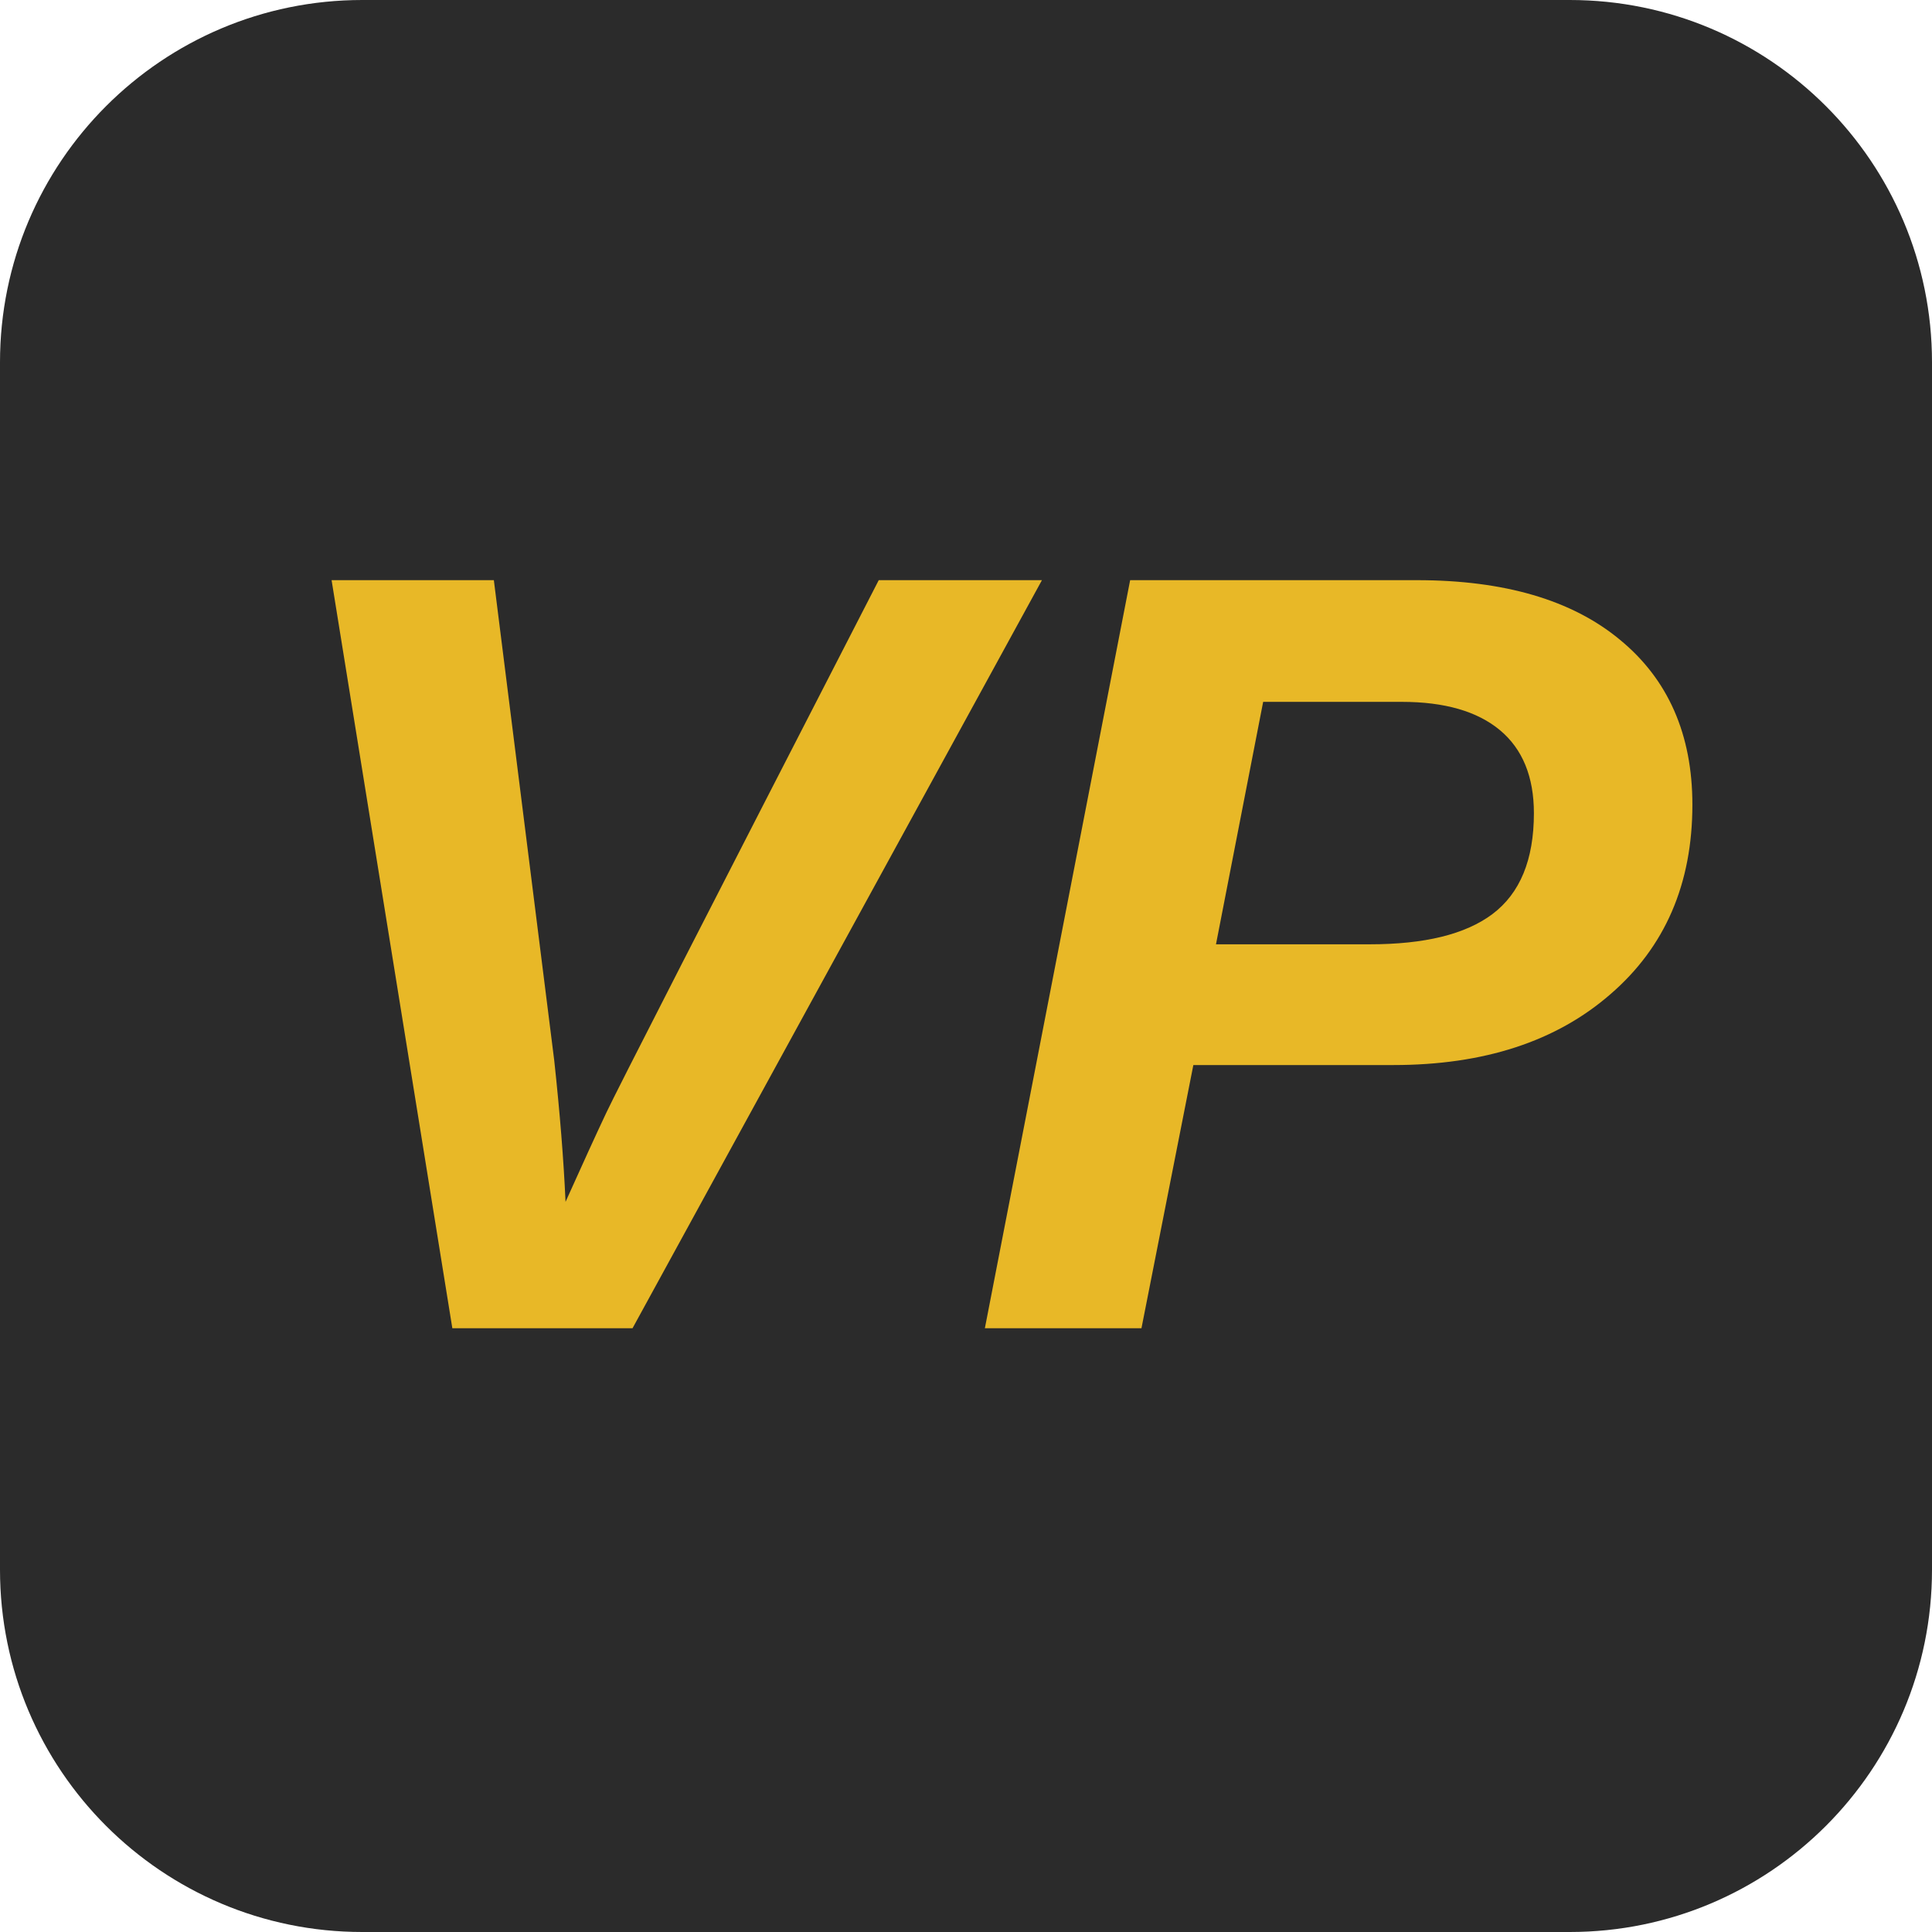
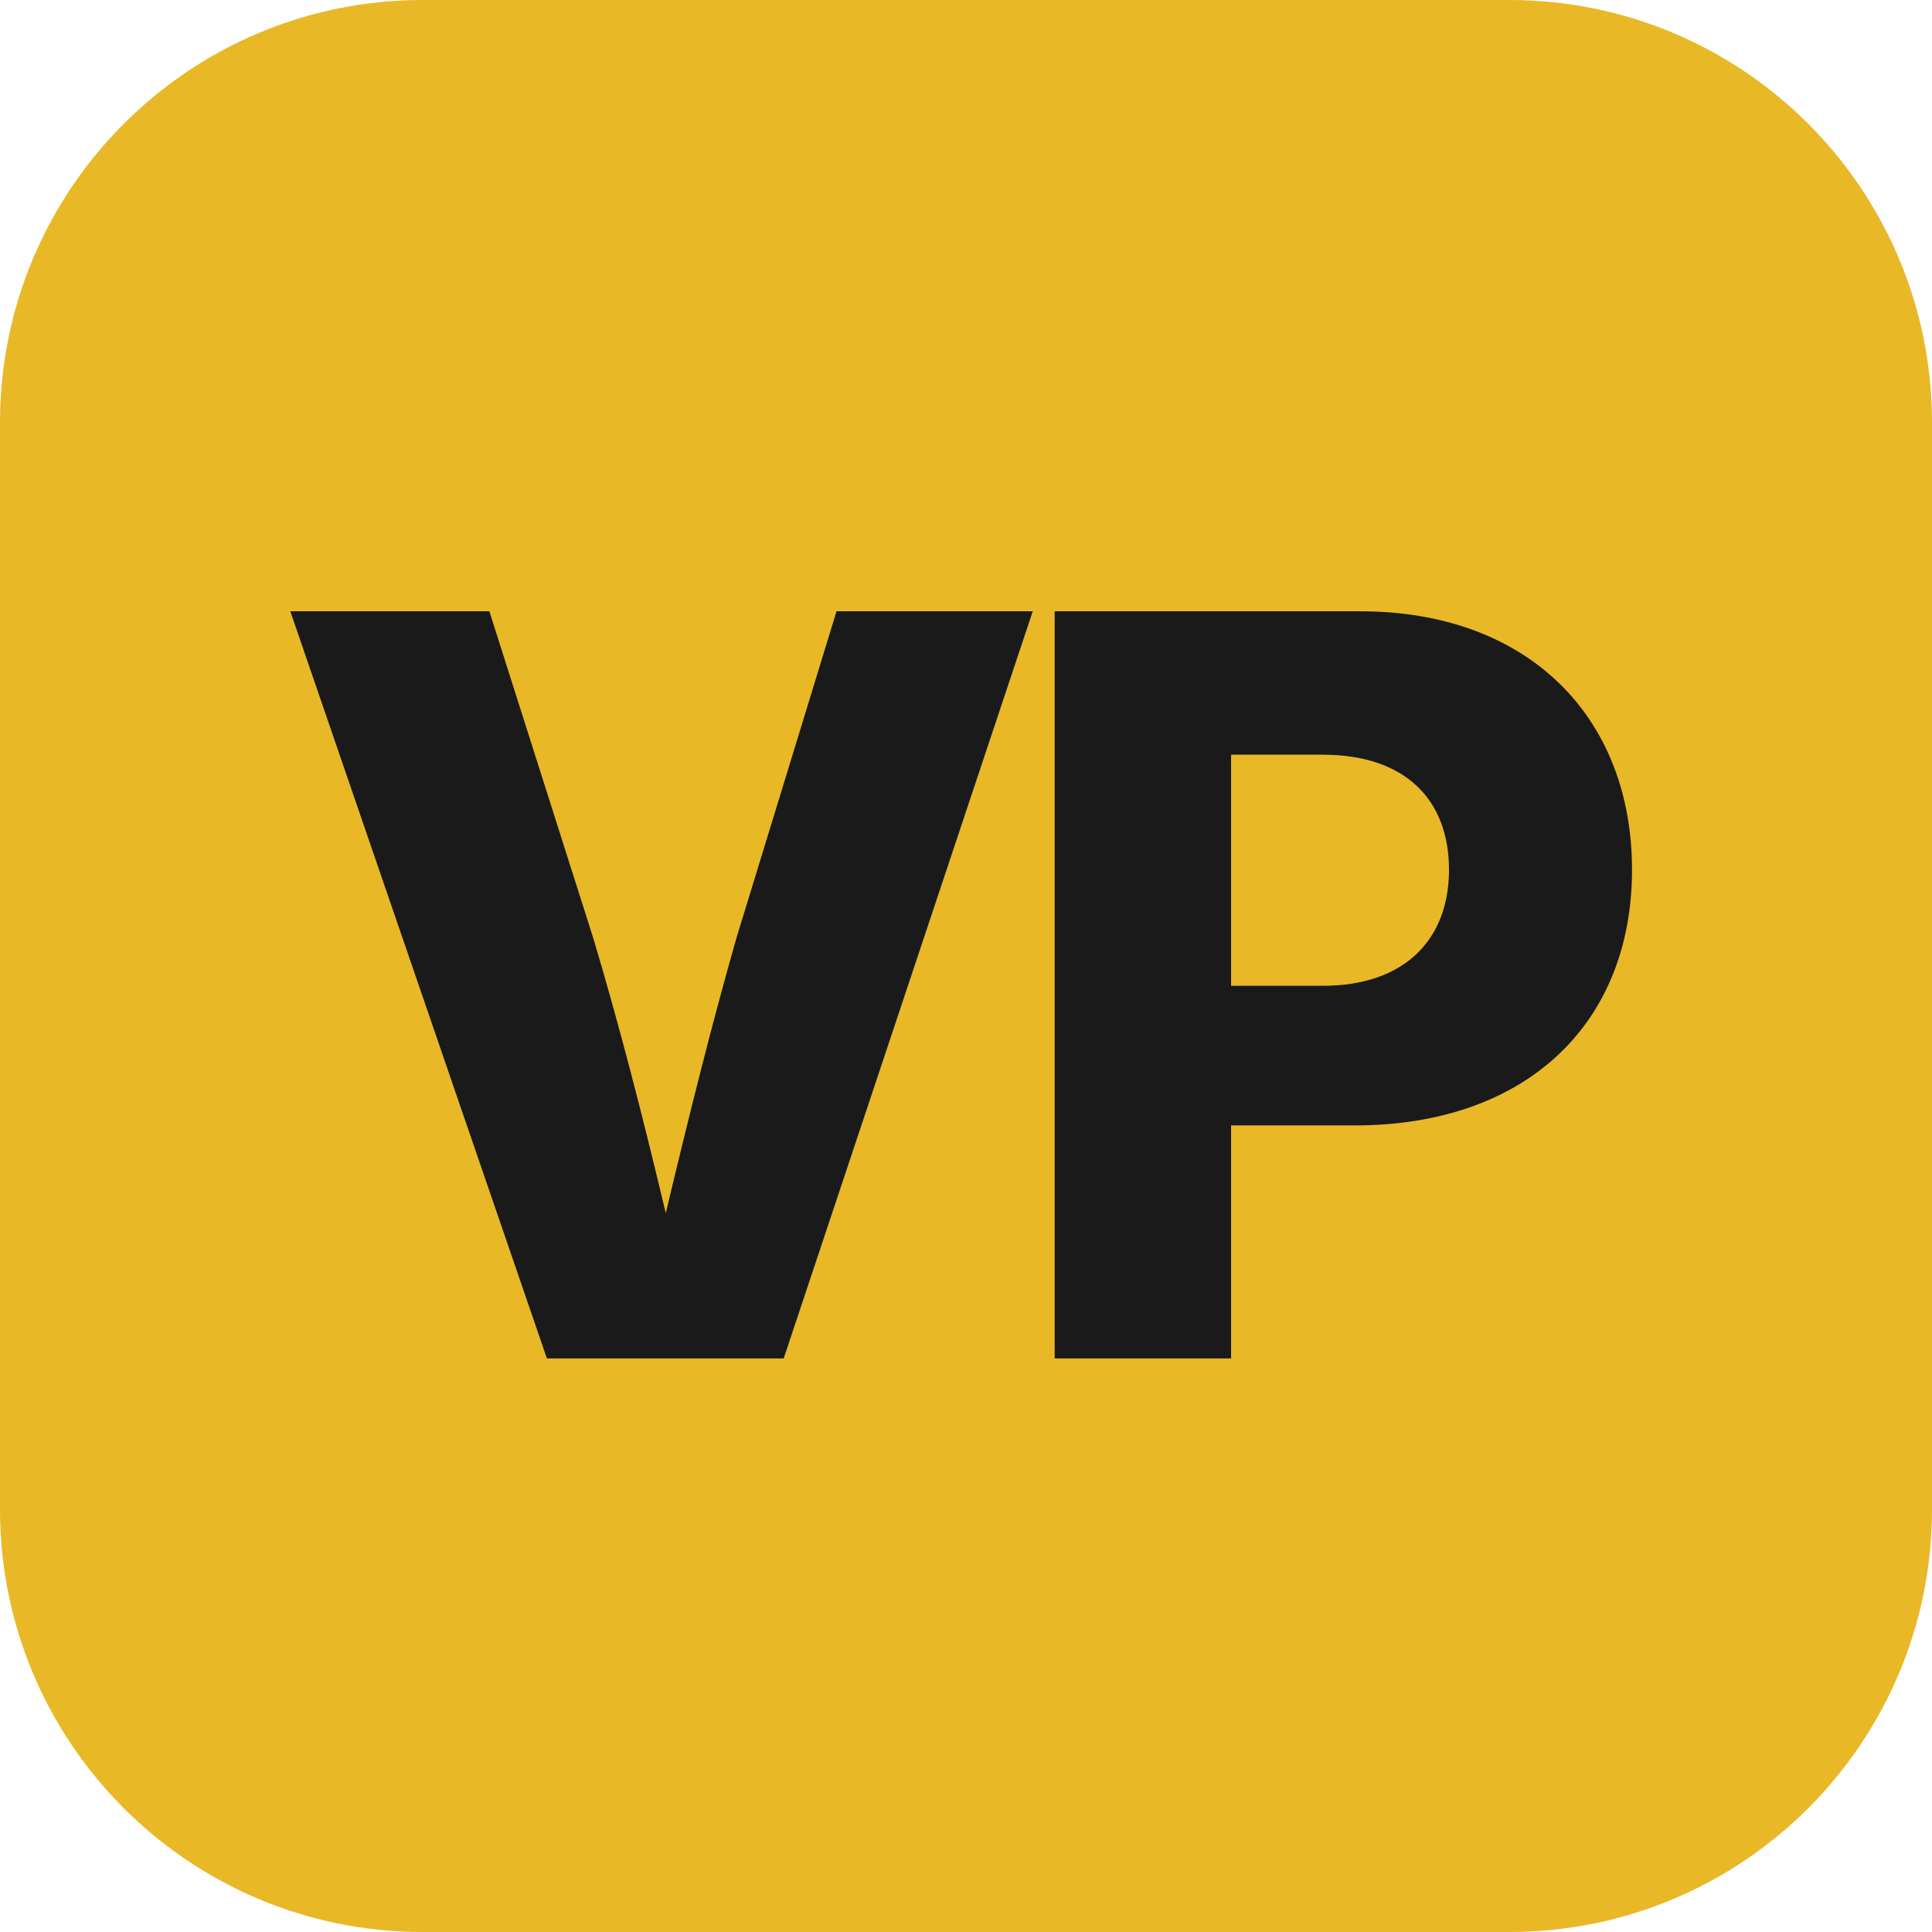
<svg xmlns="http://www.w3.org/2000/svg" viewBox="0 0 32 32">
-   <rect width="32" height="32" rx="6" fill="#2b2b2b" />
-   <text x="16" y="22" text-anchor="middle" font-family="Arial,Helvetica,sans-serif" font-weight="800" font-size="18" font-style="italic" fill="#e8b827">VP</text>
+   <rect width="32" height="32" rx="7" fill="#e8b827" />
+   <text x="16" y="22.5" text-anchor="middle" font-family="-apple-system, BlinkMacSystemFont, 'Segoe UI', Inter, system-ui, sans-serif" font-weight="800" font-size="17" letter-spacing="-1" fill="#1a1a1a">VP</text>
</svg>
